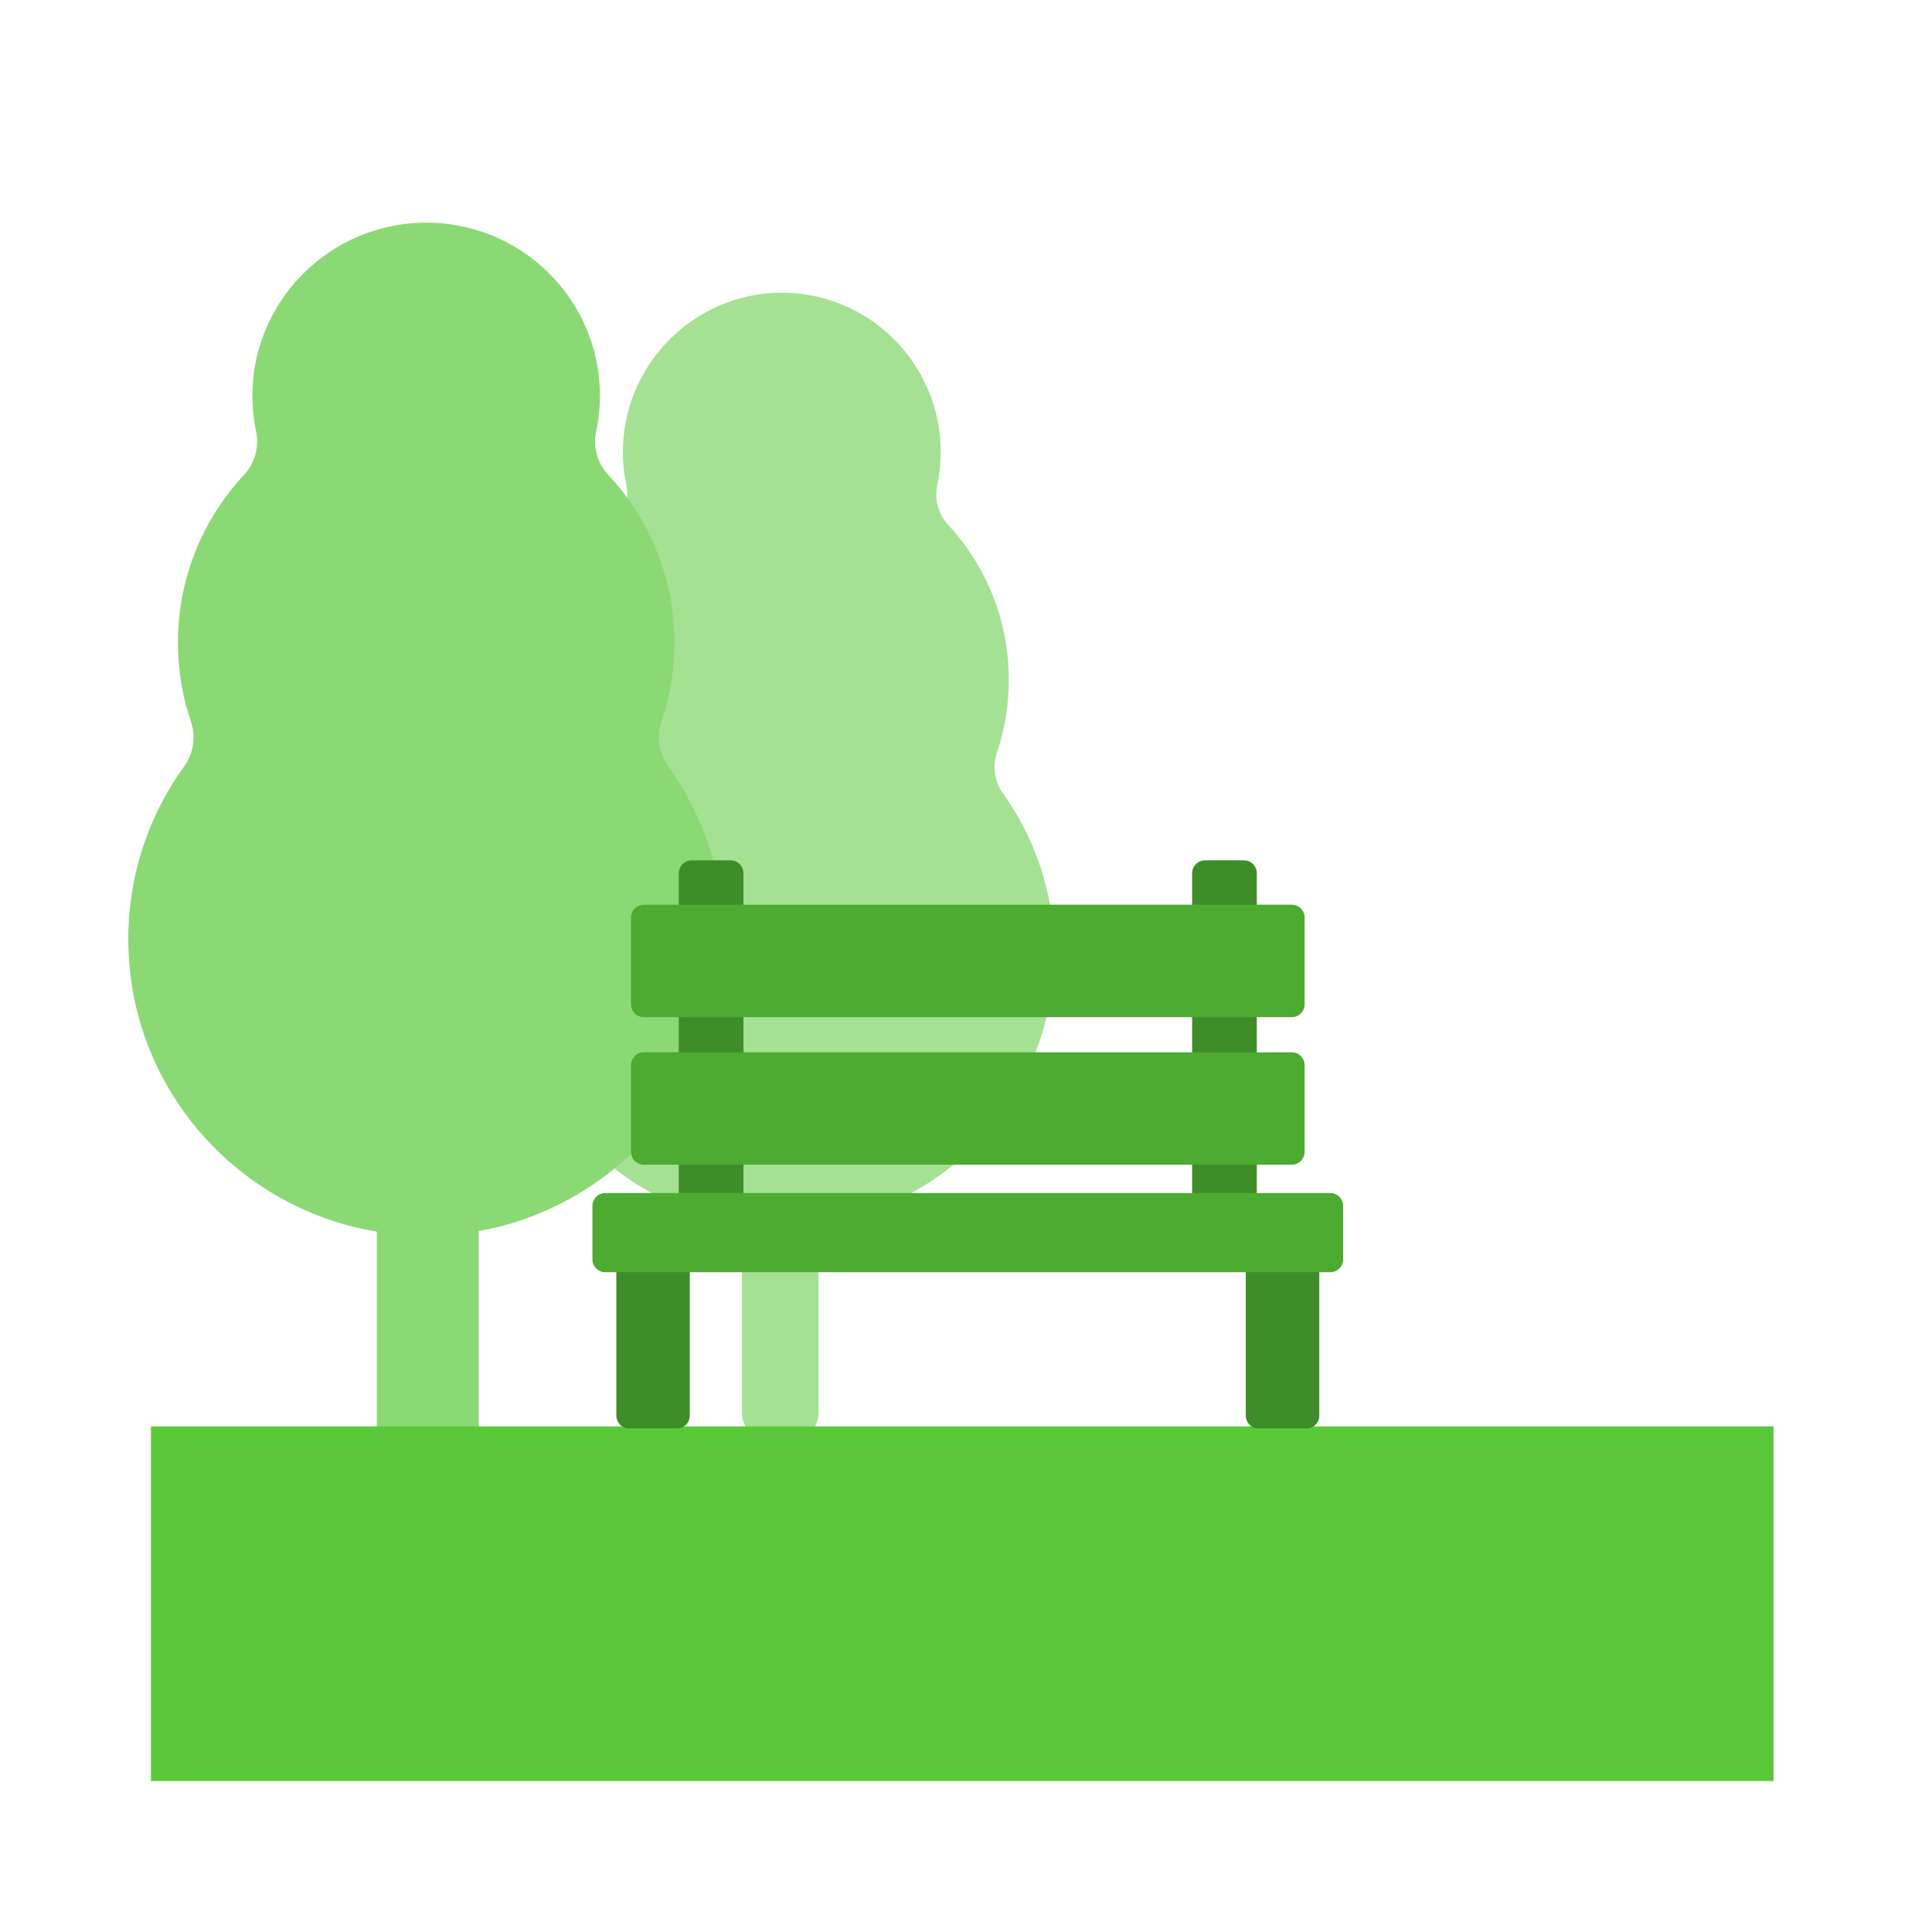
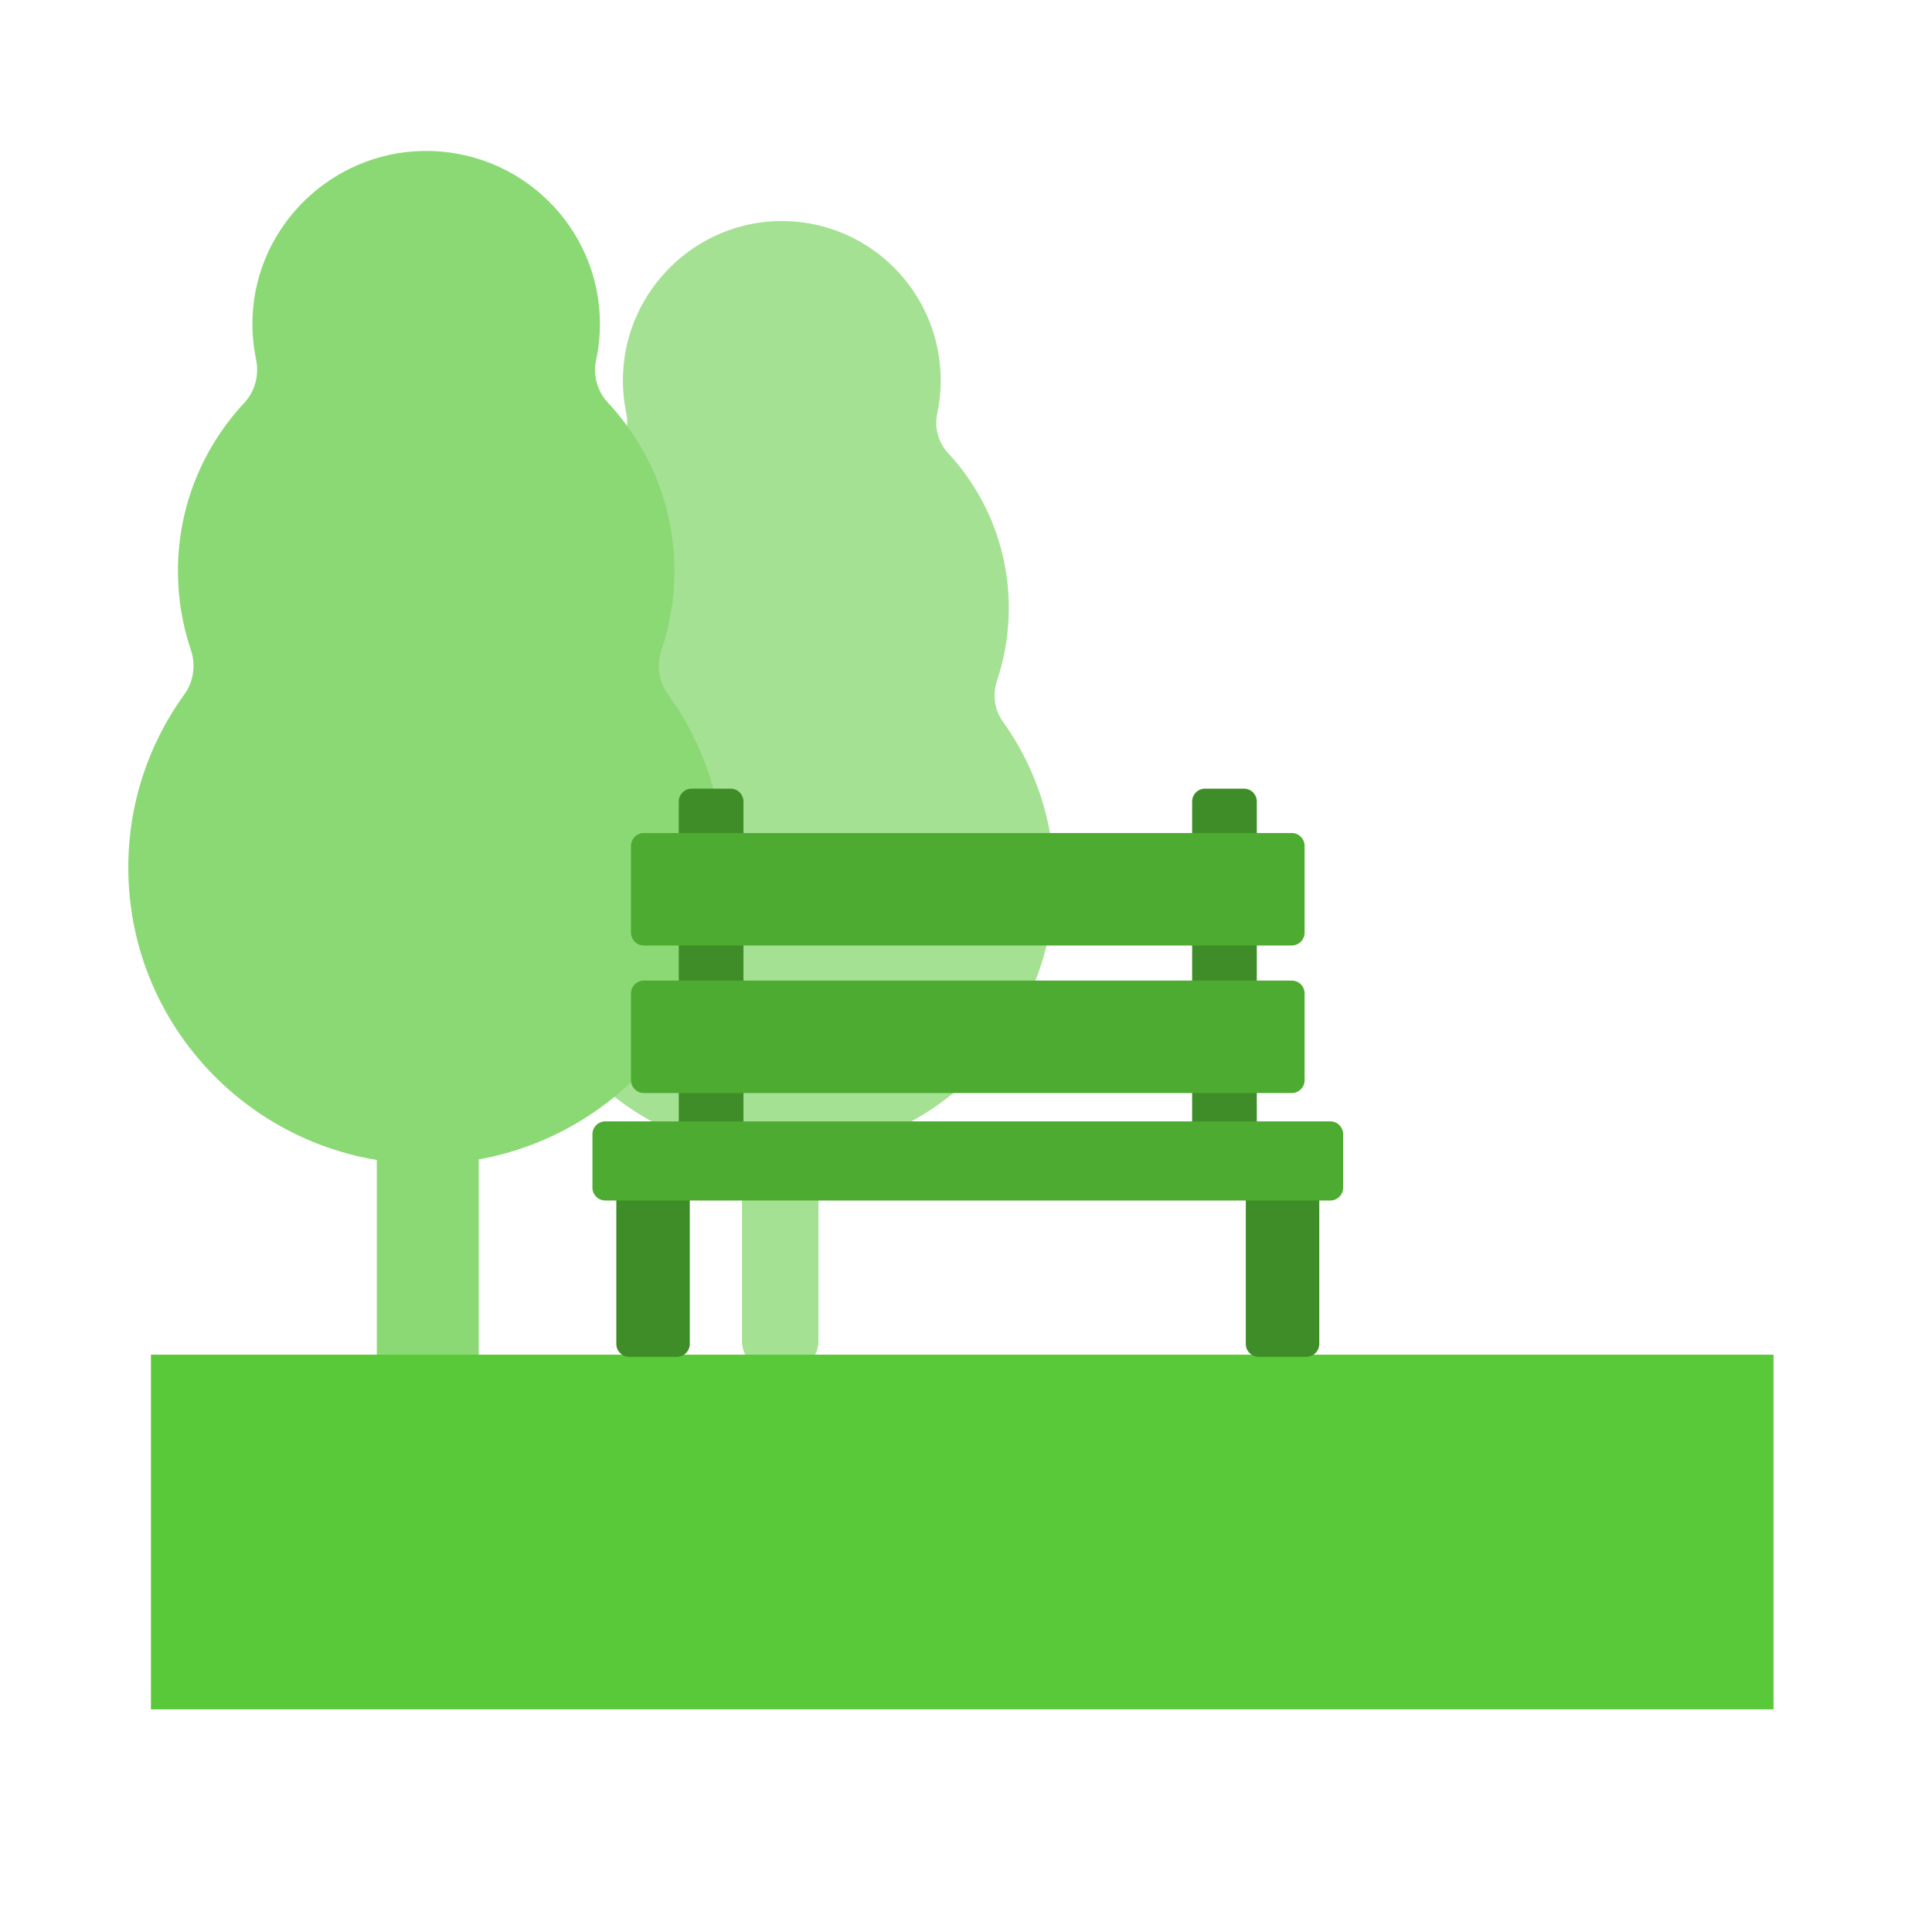
<svg xmlns="http://www.w3.org/2000/svg" width="512" height="512" viewBox="0 0 512 512" fill="none">
-   <rect width="20.263" height="160.415" rx="8" transform="matrix(-1 0 0 1 216.896 221.948)" fill="#A4E192" />
-   <path d="M148.592 210.254C150.853 207.108 151.395 203.073 150.161 199.397C148.132 193.351 147.031 186.877 147.031 180.145C147.031 164.289 153.13 149.862 163.102 139.093C165.749 136.235 166.749 132.24 165.957 128.421C165.249 125.004 164.953 121.436 165.125 117.77C166.166 95.724 184.296 78.038 206.297 77.583C229.96 77.094 249.296 96.187 249.296 119.81C249.296 122.836 248.976 125.787 248.372 128.632C247.577 132.374 248.678 136.294 251.274 139.097C261.244 149.865 267.343 164.291 267.343 180.146C267.343 186.878 266.242 193.352 264.212 199.398C262.975 203.083 263.533 207.124 265.799 210.279C274.337 222.167 279.369 236.757 279.374 252.526C279.386 291.925 247.533 324.374 208.255 324.944C167.898 325.529 135 292.892 135 252.548C135 236.76 140.039 222.152 148.592 210.254Z" fill="#A4E192" />
-   <rect width="27.017" height="160.415" rx="8" transform="matrix(-1 0 0 1 126.872 230.391)" fill="#8BD974" />
-   <path d="M48.863 203.001C51.336 199.587 51.928 195.208 50.58 191.219C48.36 184.657 47.156 177.63 47.156 170.323C47.156 153.114 53.825 137.456 64.731 125.769C67.626 122.667 68.719 118.331 67.853 114.185C67.079 110.477 66.755 106.605 66.944 102.626C68.082 78.698 87.909 59.504 111.968 59.01C137.845 58.479 158.99 79.2 158.99 104.839C158.99 108.123 158.641 111.326 157.98 114.415C157.11 118.475 158.314 122.73 161.153 125.772C172.057 137.459 178.726 153.115 178.726 170.323C178.726 177.63 177.522 184.657 175.302 191.219C173.95 195.219 174.56 199.603 177.038 203.028C186.374 215.93 191.877 231.765 191.882 248.879C191.895 291.641 157.063 326.858 114.11 327.476C69.977 328.111 34 292.69 34 248.903C33.999 231.769 39.51 215.915 48.863 203.001Z" fill="#8BD974" />
-   <rect x="40" y="378" width="430" height="94" fill="#59C939" />
-   <path d="M193.611 228H183.299C181.414 228 179.885 229.529 179.885 231.414V319.59C179.885 321.475 181.414 323.004 183.299 323.004H193.611C195.496 323.004 197.025 321.475 197.025 319.59V231.414C197.025 229.529 195.497 228 193.611 228Z" fill="#3E8D28" />
-   <path d="M333.067 319.59V231.414C333.067 229.529 331.539 228 329.653 228H319.342C317.457 228 315.928 229.529 315.928 231.414V319.59C315.928 321.475 317.457 323.004 319.342 323.004H329.653C331.539 323.004 333.067 321.475 333.067 319.59Z" fill="#3E8D28" />
-   <path d="M179.389 330.319H166.745C164.86 330.319 163.331 331.848 163.331 333.733V375.156C163.331 377.041 164.86 378.57 166.745 378.57H179.389C181.275 378.57 182.803 377.041 182.803 375.156V333.733C182.803 331.848 181.275 330.319 179.389 330.319Z" fill="#3E8D28" />
-   <path d="M346.208 330.319H333.564C331.679 330.319 330.15 331.848 330.15 333.733V375.156C330.15 377.041 331.679 378.57 333.564 378.57H346.208C348.093 378.57 349.622 377.041 349.622 375.156V333.733C349.622 331.848 348.093 330.319 346.208 330.319Z" fill="#3E8D28" />
-   <path d="M170.636 269.56H342.317C344.203 269.56 345.731 268.032 345.731 266.147V243.171C345.731 241.285 344.203 239.757 342.317 239.757H170.636C168.751 239.757 167.222 241.285 167.222 243.171V266.147C167.222 268.032 168.75 269.56 170.636 269.56Z" fill="#4CAB30" />
-   <path d="M170.636 308.666H342.317C344.203 308.666 345.731 307.138 345.731 305.252V282.277C345.731 280.391 344.203 278.863 342.317 278.863H170.636C168.751 278.863 167.222 280.391 167.222 282.277V305.252C167.222 307.138 168.75 308.666 170.636 308.666Z" fill="#4CAB30" />
-   <path d="M352.54 316.175H160.414C158.529 316.175 157 317.704 157 319.589V333.733C157 335.618 158.529 337.147 160.414 337.147H352.54C354.425 337.147 355.954 335.618 355.954 333.733V319.589C355.954 317.704 354.425 316.175 352.54 316.175Z" fill="#4CAB30" />
+   <rect width="20.263" height="160.415" rx="8" transform="matrix(-1 0 0 1 216.896 202.948)" fill="#A4E192" />
+   <path d="M148.592 191.254C150.853 188.108 151.395 184.073 150.161 180.397C148.132 174.351 147.031 167.877 147.031 161.145C147.031 145.289 153.13 130.862 163.102 120.093C165.749 117.235 166.749 113.24 165.957 109.421C165.249 106.004 164.952 102.436 165.125 98.77C166.166 76.724 184.296 59.038 206.297 58.583C229.96 58.094 249.296 77.187 249.296 100.81C249.296 103.836 248.976 106.787 248.372 109.632C247.577 113.374 248.678 117.294 251.274 120.097C261.244 130.865 267.343 145.291 267.343 161.146C267.343 167.878 266.242 174.352 264.212 180.398C262.975 184.083 263.533 188.124 265.799 191.279C274.337 203.167 279.369 217.757 279.374 233.526C279.386 272.925 247.533 305.374 208.255 305.944C167.898 306.529 135 273.892 135 233.548C135 217.76 140.039 203.152 148.592 191.254Z" fill="#A4E192" />
+   <rect width="27.017" height="160.415" rx="8" transform="matrix(-1 0 0 1 126.872 211.391)" fill="#8BD974" />
+   <path d="M48.863 184.001C51.336 180.587 51.928 176.208 50.58 172.219C48.36 165.657 47.156 158.63 47.156 151.323C47.156 134.114 53.825 118.456 64.731 106.769C67.626 103.667 68.719 99.331 67.853 95.185C67.079 91.477 66.755 87.605 66.944 83.626C68.082 59.698 87.909 40.504 111.968 40.01C137.845 39.479 158.99 60.2 158.99 85.839C158.99 89.123 158.641 92.326 157.98 95.415C157.11 99.475 158.314 103.73 161.153 106.772C172.057 118.459 178.726 134.115 178.726 151.323C178.726 158.63 177.522 165.657 175.302 172.219C173.95 176.219 174.56 180.603 177.038 184.028C186.374 196.93 191.877 212.765 191.882 229.879C191.895 272.641 157.063 307.858 114.11 308.476C69.977 309.111 34 273.69 34 229.903C33.999 212.769 39.51 196.915 48.863 184.001Z" fill="#8BD974" />
+   <rect x="40" y="359" width="430" height="94" fill="#59C939" />
+   <path d="M193.611 209H183.299C181.414 209 179.885 210.529 179.885 212.414V300.59C179.885 302.475 181.414 304.004 183.299 304.004H193.611C195.496 304.004 197.025 302.475 197.025 300.59V212.414C197.025 210.529 195.497 209 193.611 209Z" fill="#3E8D28" />
+   <path d="M333.067 300.59V212.414C333.067 210.529 331.539 209 329.653 209H319.342C317.457 209 315.928 210.529 315.928 212.414V300.59C315.928 302.475 317.457 304.004 319.342 304.004H329.653C331.539 304.004 333.067 302.475 333.067 300.59Z" fill="#3E8D28" />
+   <path d="M179.389 311.319H166.745C164.86 311.319 163.331 312.848 163.331 314.733V356.156C163.331 358.041 164.86 359.57 166.745 359.57H179.389C181.275 359.57 182.803 358.041 182.803 356.156V314.733C182.803 312.848 181.275 311.319 179.389 311.319Z" fill="#3E8D28" />
+   <path d="M346.208 311.319H333.564C331.679 311.319 330.15 312.848 330.15 314.733V356.156C330.15 358.041 331.679 359.57 333.564 359.57H346.208C348.093 359.57 349.622 358.041 349.622 356.156V314.733C349.622 312.848 348.093 311.319 346.208 311.319Z" fill="#3E8D28" />
+   <path d="M170.636 250.56H342.317C344.203 250.56 345.731 249.032 345.731 247.147V224.171C345.731 222.285 344.203 220.757 342.317 220.757H170.636C168.751 220.757 167.222 222.285 167.222 224.171V247.147C167.222 249.032 168.75 250.56 170.636 250.56Z" fill="#4CAB30" />
+   <path d="M170.636 289.666H342.317C344.203 289.666 345.731 288.137 345.731 286.252V263.276C345.731 261.391 344.203 259.862 342.317 259.862H170.636C168.751 259.862 167.222 261.391 167.222 263.276V286.252C167.222 288.137 168.75 289.666 170.636 289.666Z" fill="#4CAB30" />
+   <path d="M352.54 297.176H160.414C158.529 297.176 157 298.704 157 300.59V314.733C157 316.619 158.529 318.147 160.414 318.147H352.54C354.425 318.147 355.954 316.619 355.954 314.733V300.59C355.954 298.704 354.425 297.176 352.54 297.176Z" fill="#4CAB30" />
</svg>
